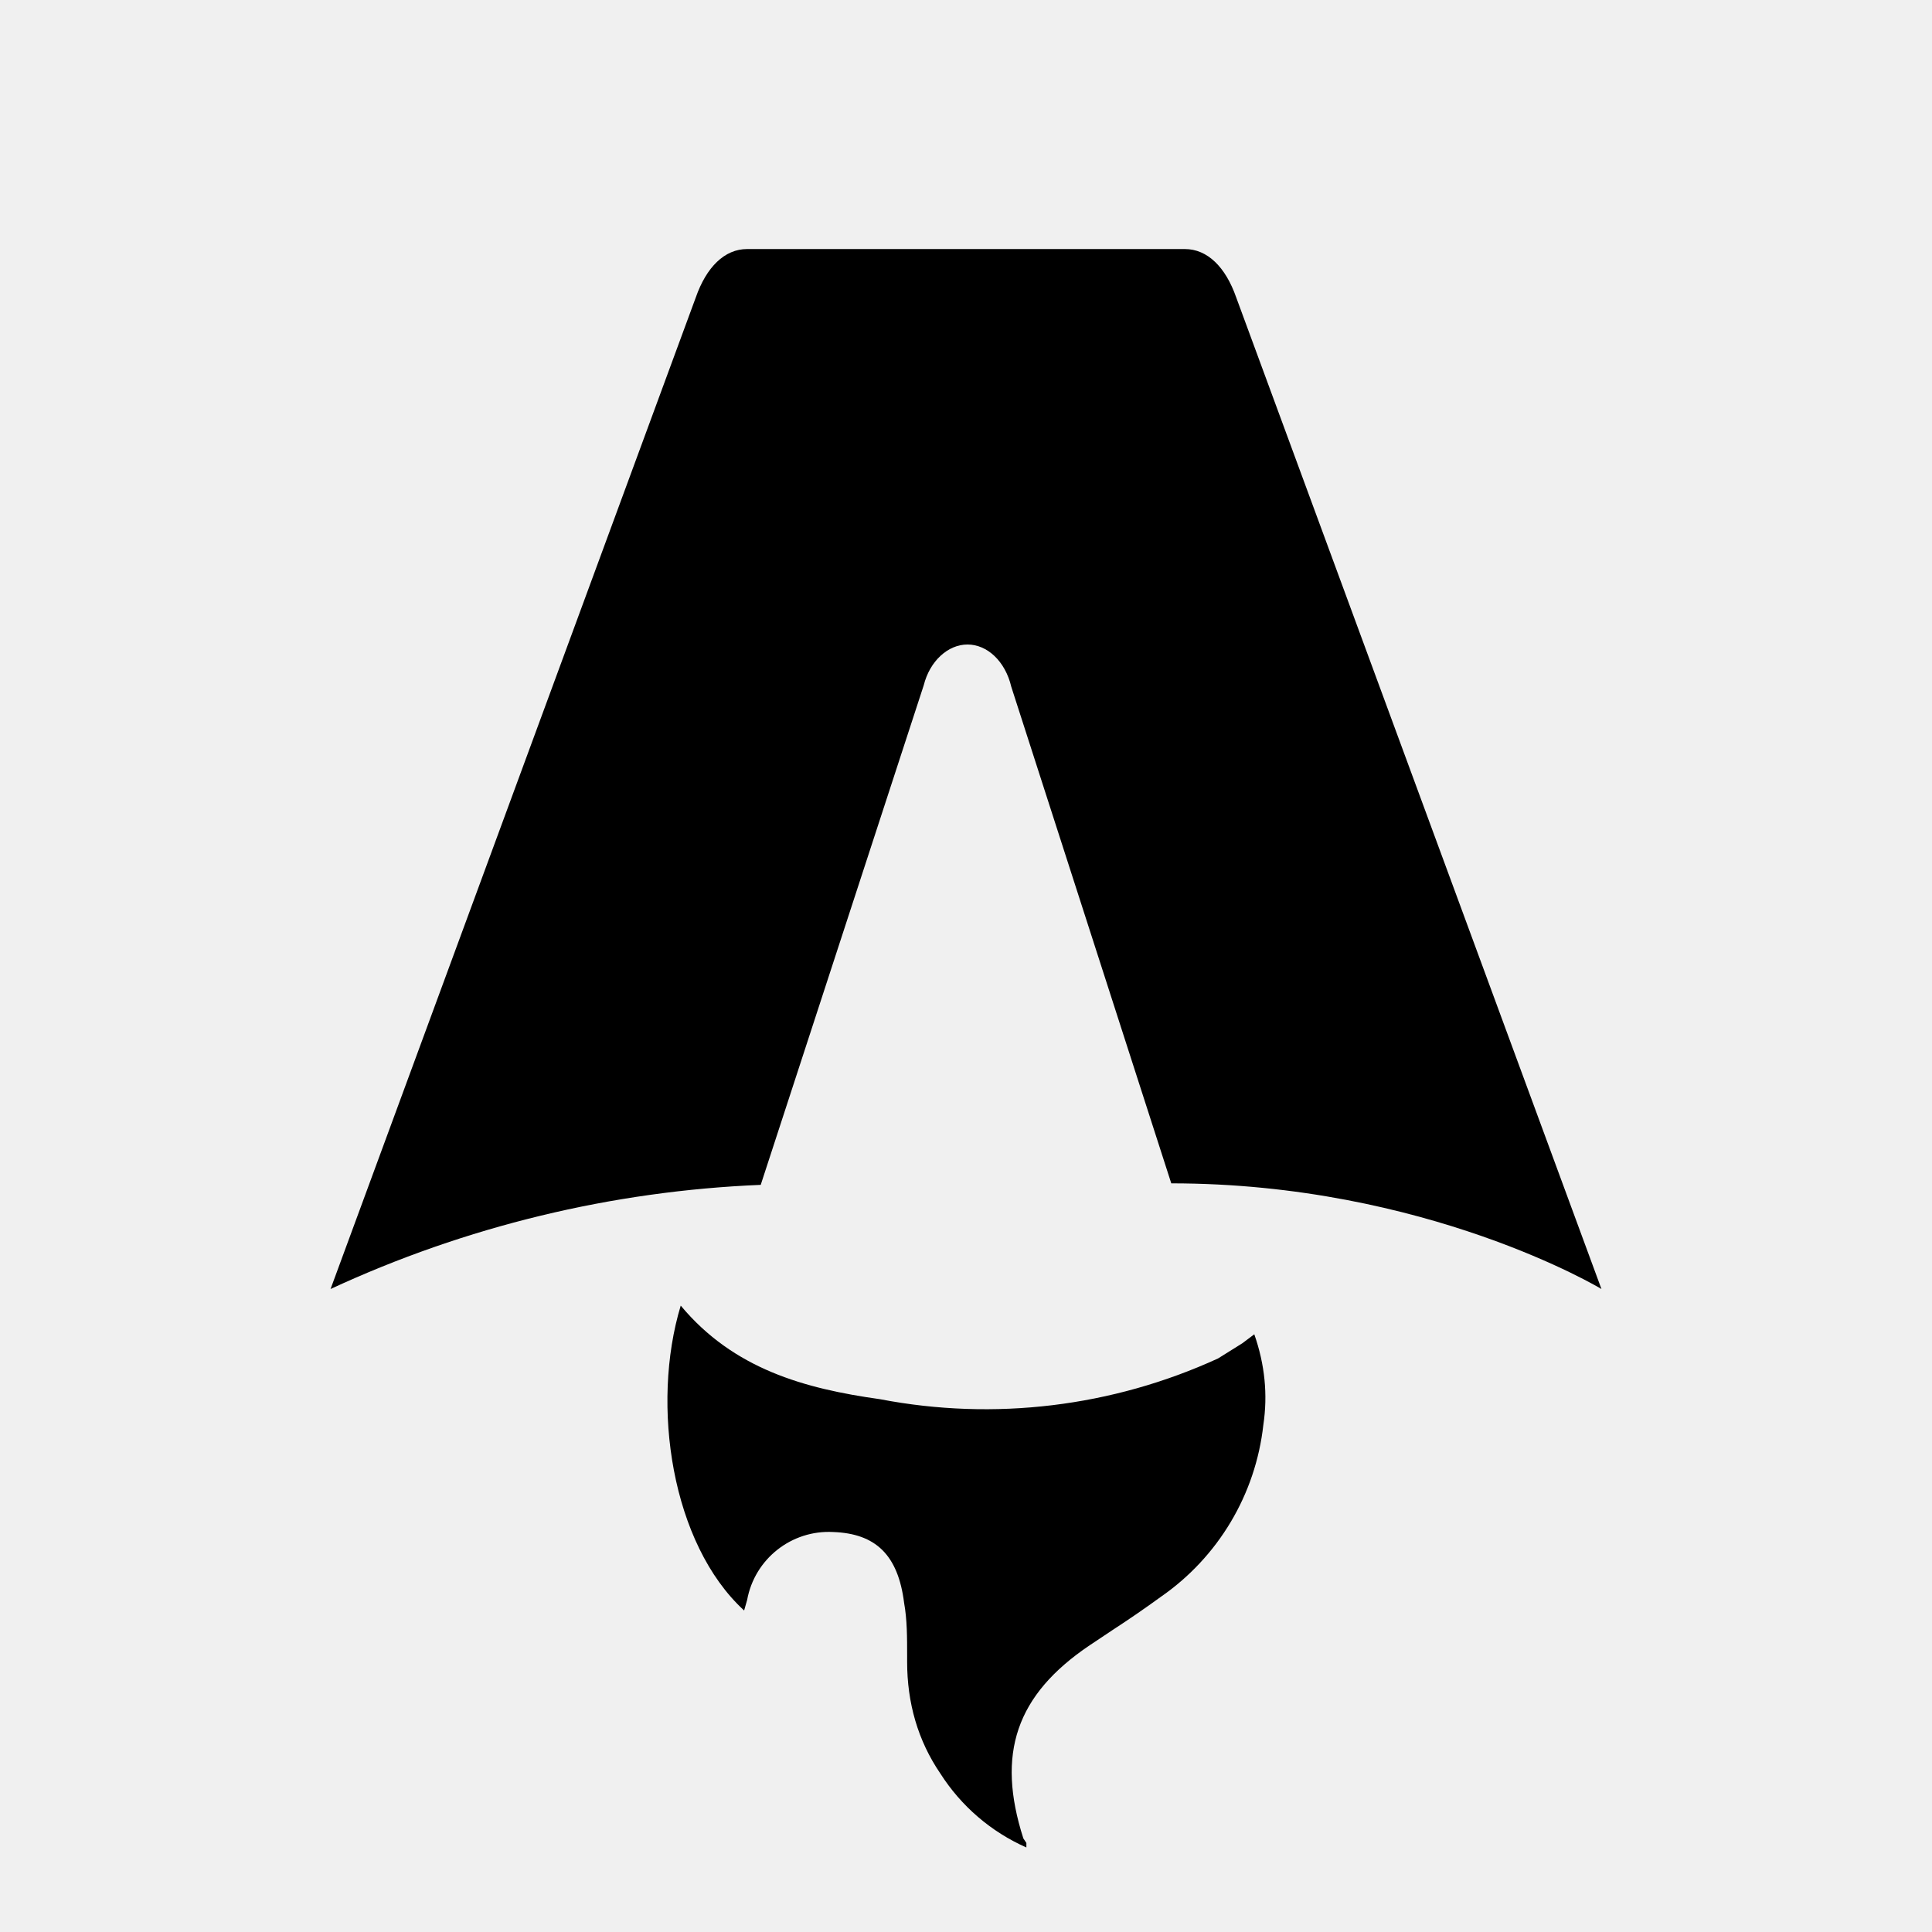
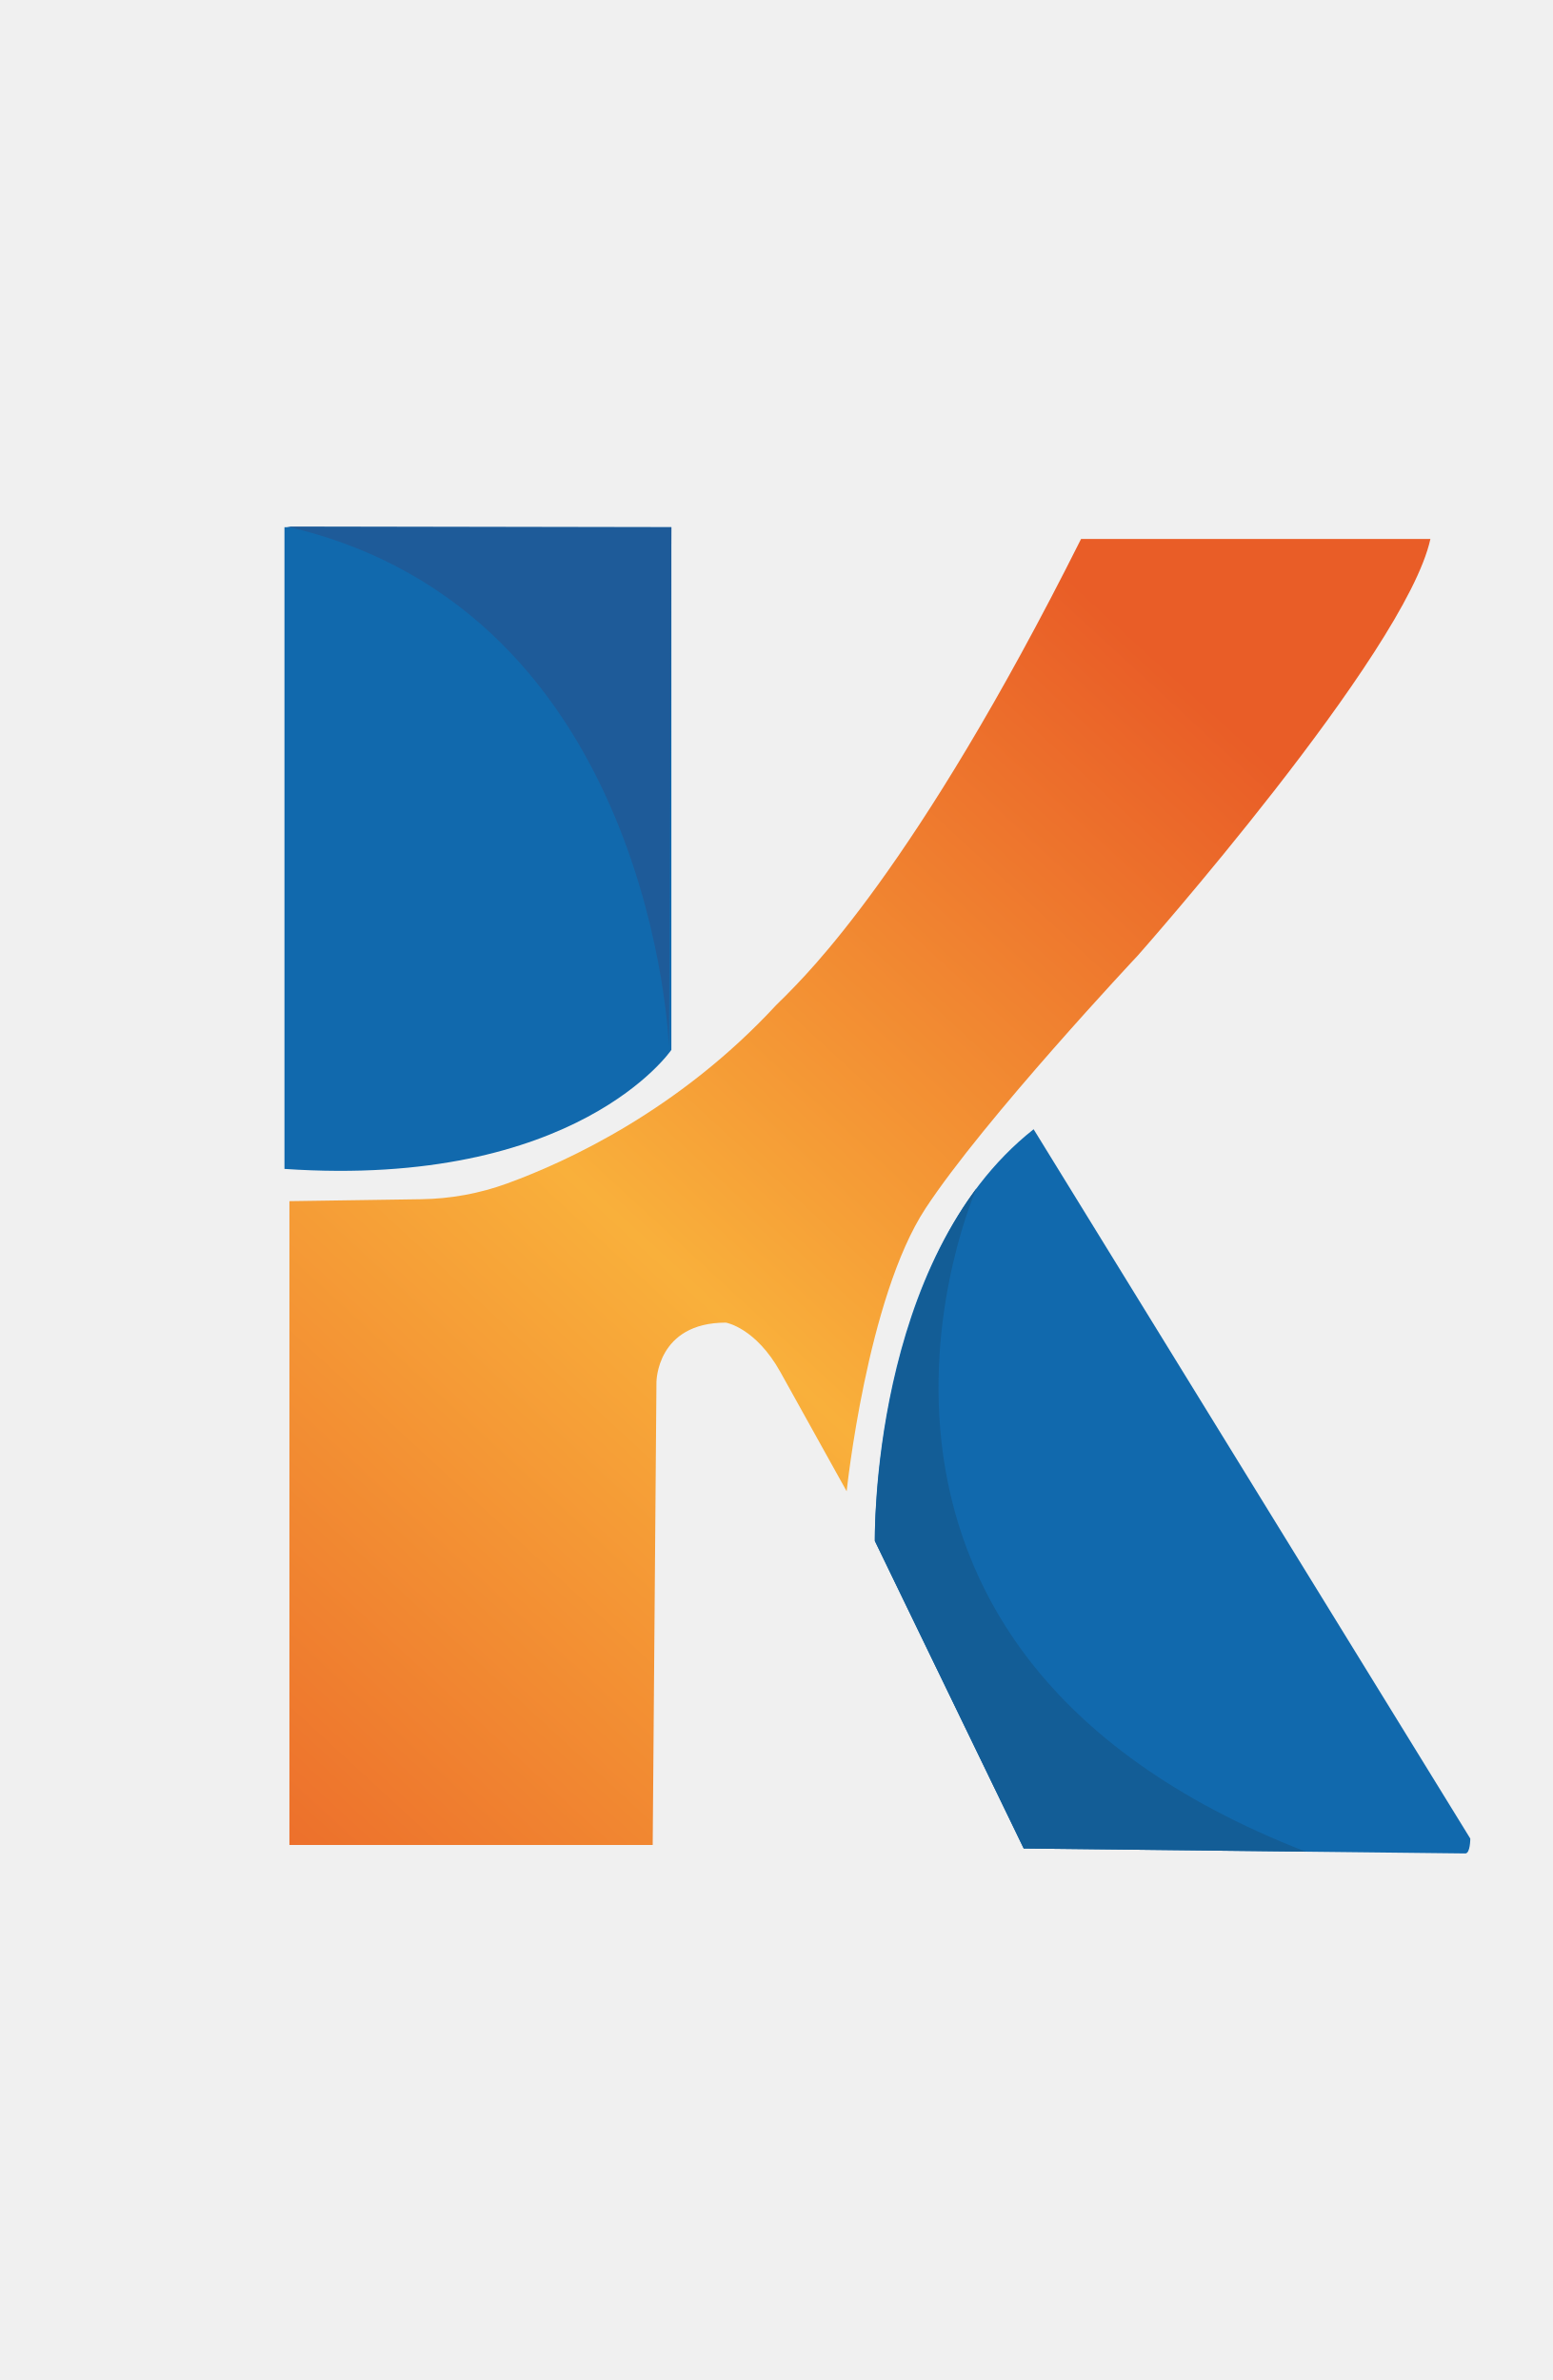
- <svg xmlns="http://www.w3.org/2000/svg" fill="none" viewBox="0 0 128 128">
-   <path d="M50.4 78.5a75.1 75.1 0 0 0-28.5 6.9l24.2-65.7c.7-2 1.9-3.2 3.4-3.2h29c1.5 0 2.7 1.2 3.4 3.2l24.2 65.7s-11.6-7-28.5-7L67 45.5c-.4-1.7-1.6-2.8-2.9-2.8-1.3 0-2.5 1.1-2.9 2.7L50.4 78.5Zm-1.1 28.2Zm-4.2-20.2c-2 6.6-.6 15.8 4.2 20.2a17.5 17.5 0 0 1 .2-.7 5.5 5.5 0 0 1 5.7-4.5c2.8.1 4.3 1.5 4.7 4.7.2 1.1.2 2.3.2 3.5v.4c0 2.7.7 5.2 2.2 7.4a13 13 0 0 0 5.7 4.9v-.3l-.2-.3c-1.8-5.6-.5-9.5 4.4-12.8l1.5-1a73 73 0 0 0 3.2-2.2 16 16 0 0 0 6.8-11.4c.3-2 .1-4-.6-6l-.8.6-1.6 1a37 37 0 0 1-22.4 2.7c-5-.7-9.7-2-13.2-6.2Z" />
-   <style>
-         path { fill: #000; }
-         @media (prefers-color-scheme: dark) {
-             path { fill: #FFF; }
-         }
-     </style>
+ <svg xmlns="http://www.w3.org/2000/svg" id="Capa_1" data-name="Capa 1" viewBox="0 0 554.65 850.39">
+   <defs>
+     <style>.cls-1{fill:#1169ad;}.cls-2{fill:url(#Degradado_sin_nombre_17);}.cls-3{fill:#1e5b99;}.cls-4{fill:#135d96;}</style>
+     <linearGradient id="Degradado_sin_nombre_17" x1="32.44" y1="691.84" x2="460.55" y2="226.67" gradientUnits="userSpaceOnUse">
+       <stop offset="0" stop-color="#e95d27" />
+       <stop offset="0.5" stop-color="#f9b03b" />
+       <stop offset="0.94" stop-color="#e95d27" />
+     </linearGradient>
+   </defs>
+   <path class="cls-1" d="M101.62,417.66V188.37H239.84V375.13S206.19,424.75,101.62,417.66Z" />
+   <path class="cls-1" d="M365.71,660.48,312.53,550.59s-1.77-101,56.72-147.1l156,253.45s0,5.31-1.77,5.31S365.71,660.48,365.71,660.48Z" />
+   <path class="cls-2" d="M386.2,192.57H511c-8.86,40.77-104.57,148.88-104.57,148.88s-54.94,58.49-75.84,90.39-28.13,101-28.13,101l-23.64-42.54c-8.86-15.95-19.5-17.72-19.5-17.72-24.81,0-24.81,21.27-24.81,21.27l-1.34,165.37H103.39V429.18l47.08-.69a93.45,93.45,0,0,0,30.65-5.61c22.19-8.09,61.73-26.54,96.12-63.71.95-1,2-1.95,3-2.95C287.72,348.54,326.76,311.26,386.2,192.57Z" />
+   <path class="cls-3" d="M102.51,188.14l137.33.24L239,374.24S233.66,218.27,102.51,188.14Z" />
+   <path class="cls-4" d="M348.87,424.57S276.3,587.69,466.47,661.62l-100.76-1.14L312.53,550.59S311.65,474.89,348.87,424.57Z" />
</svg>
